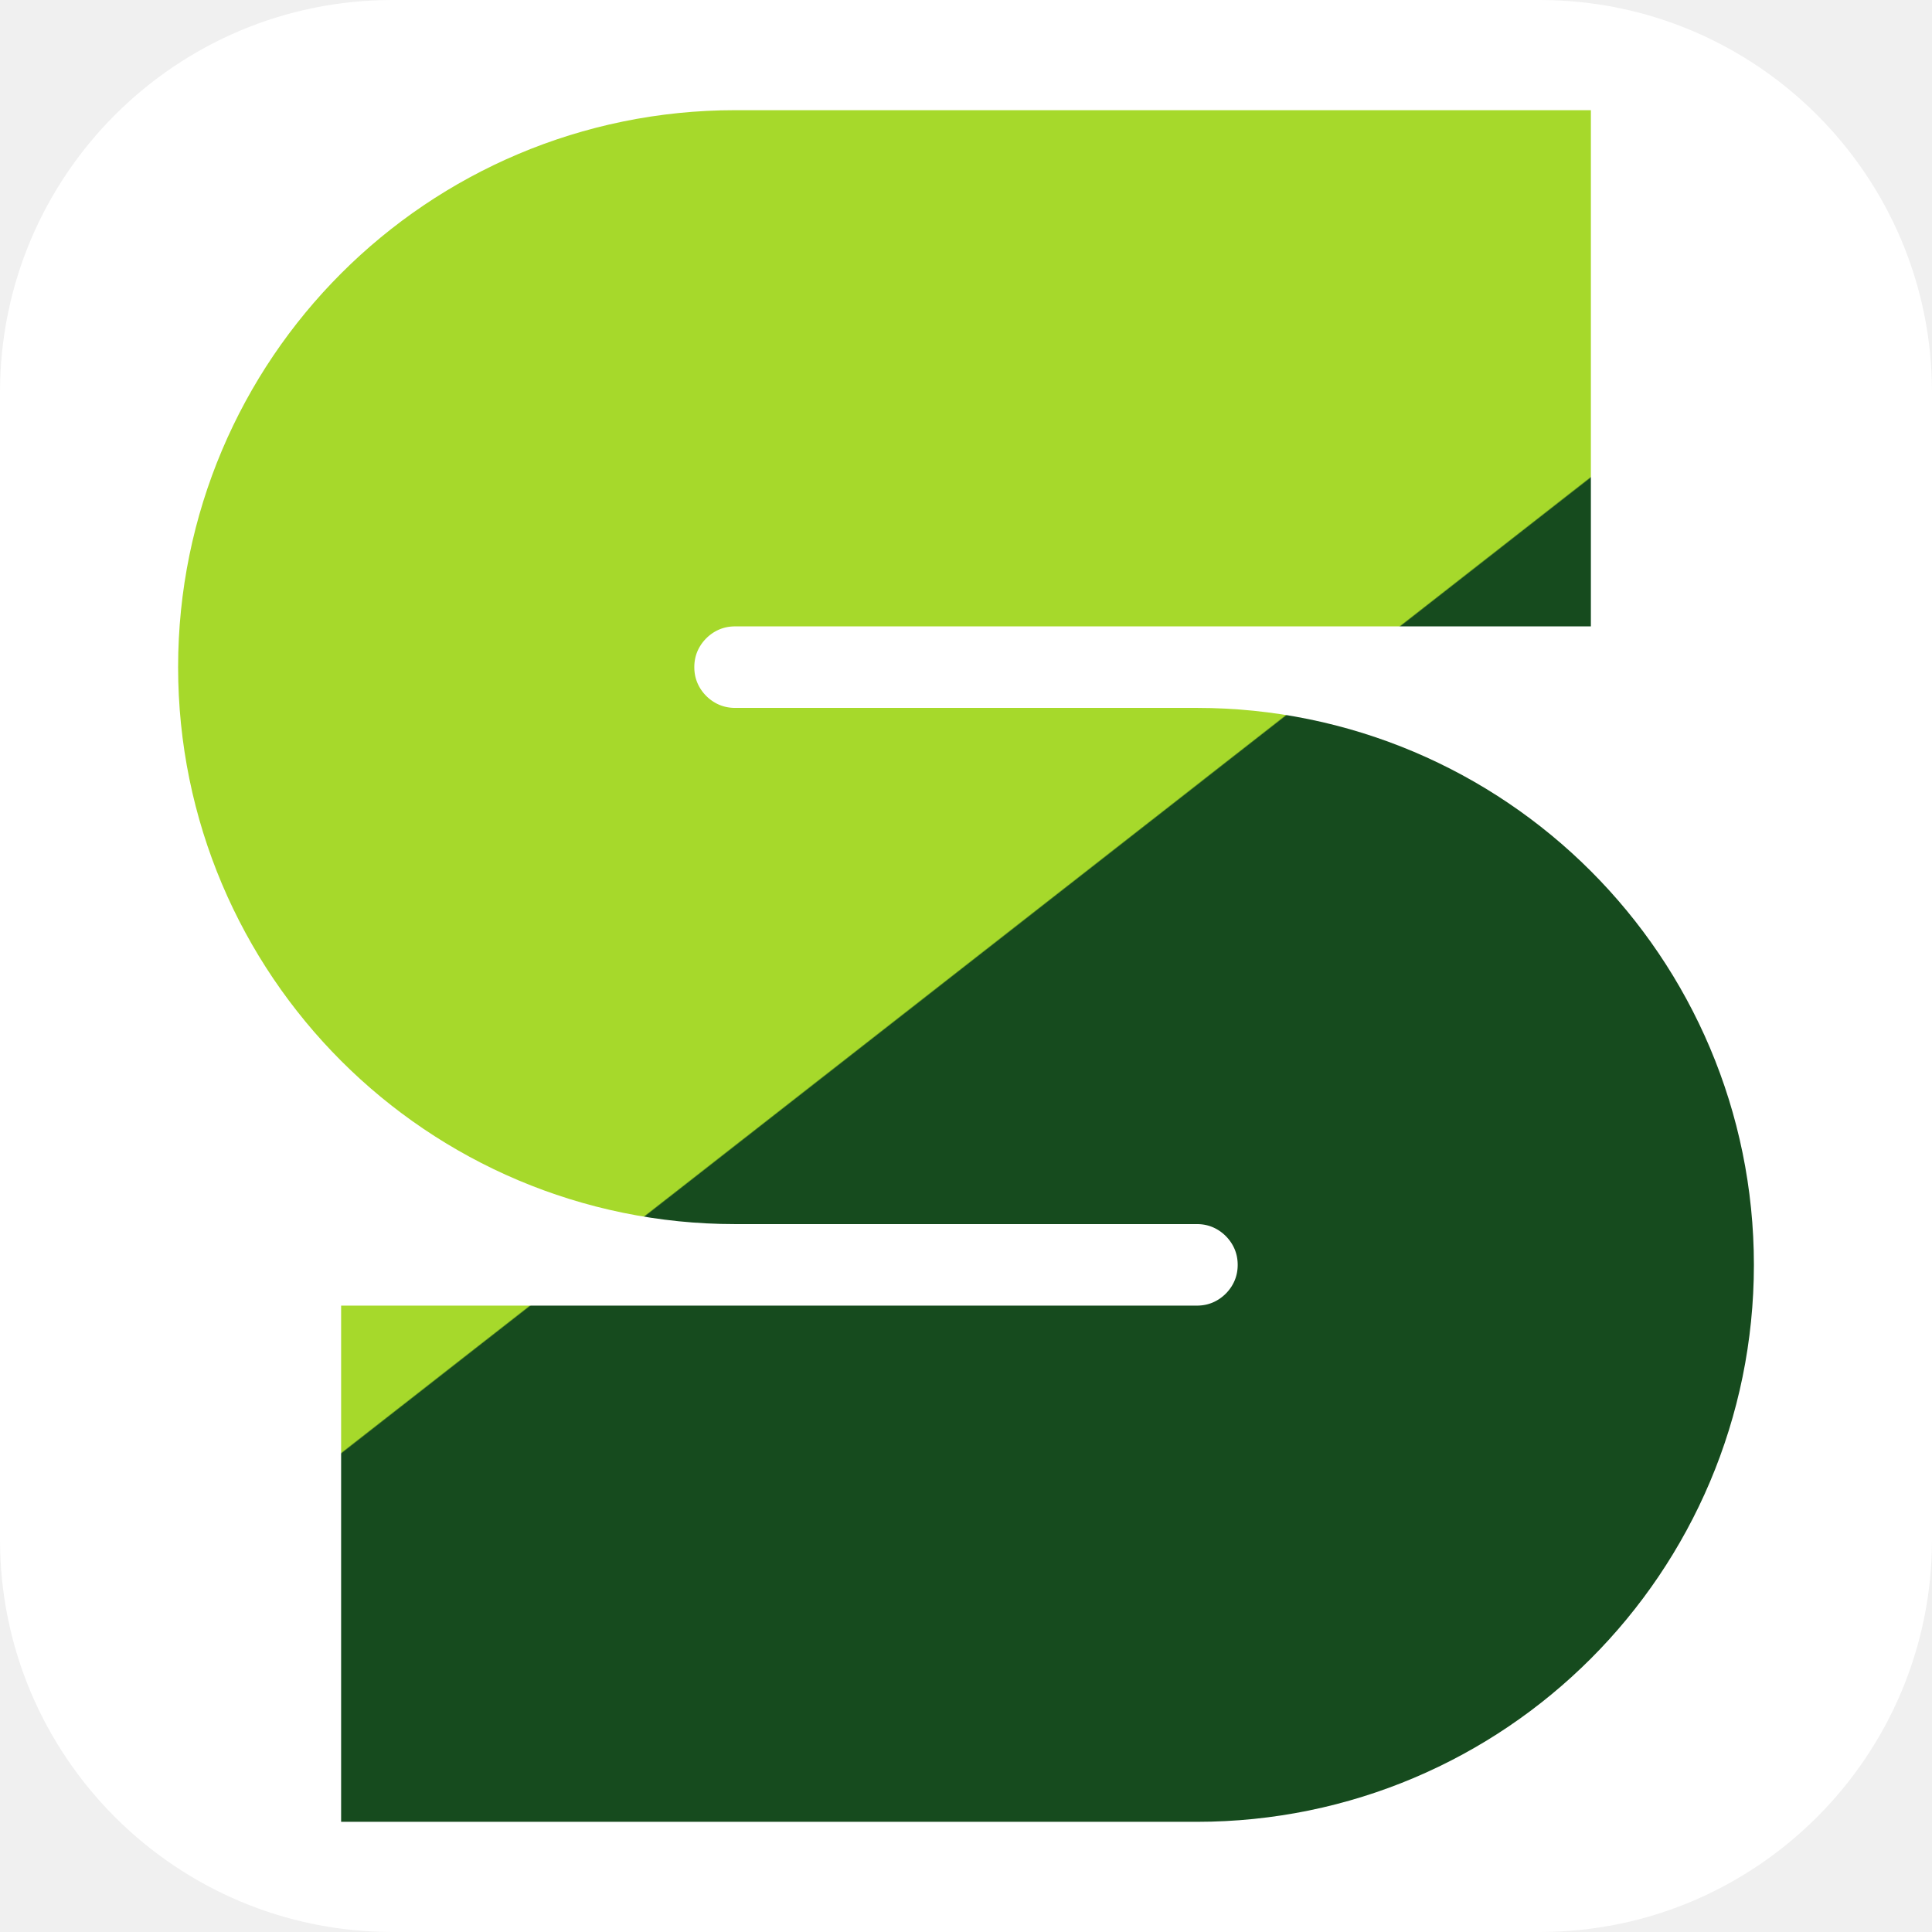
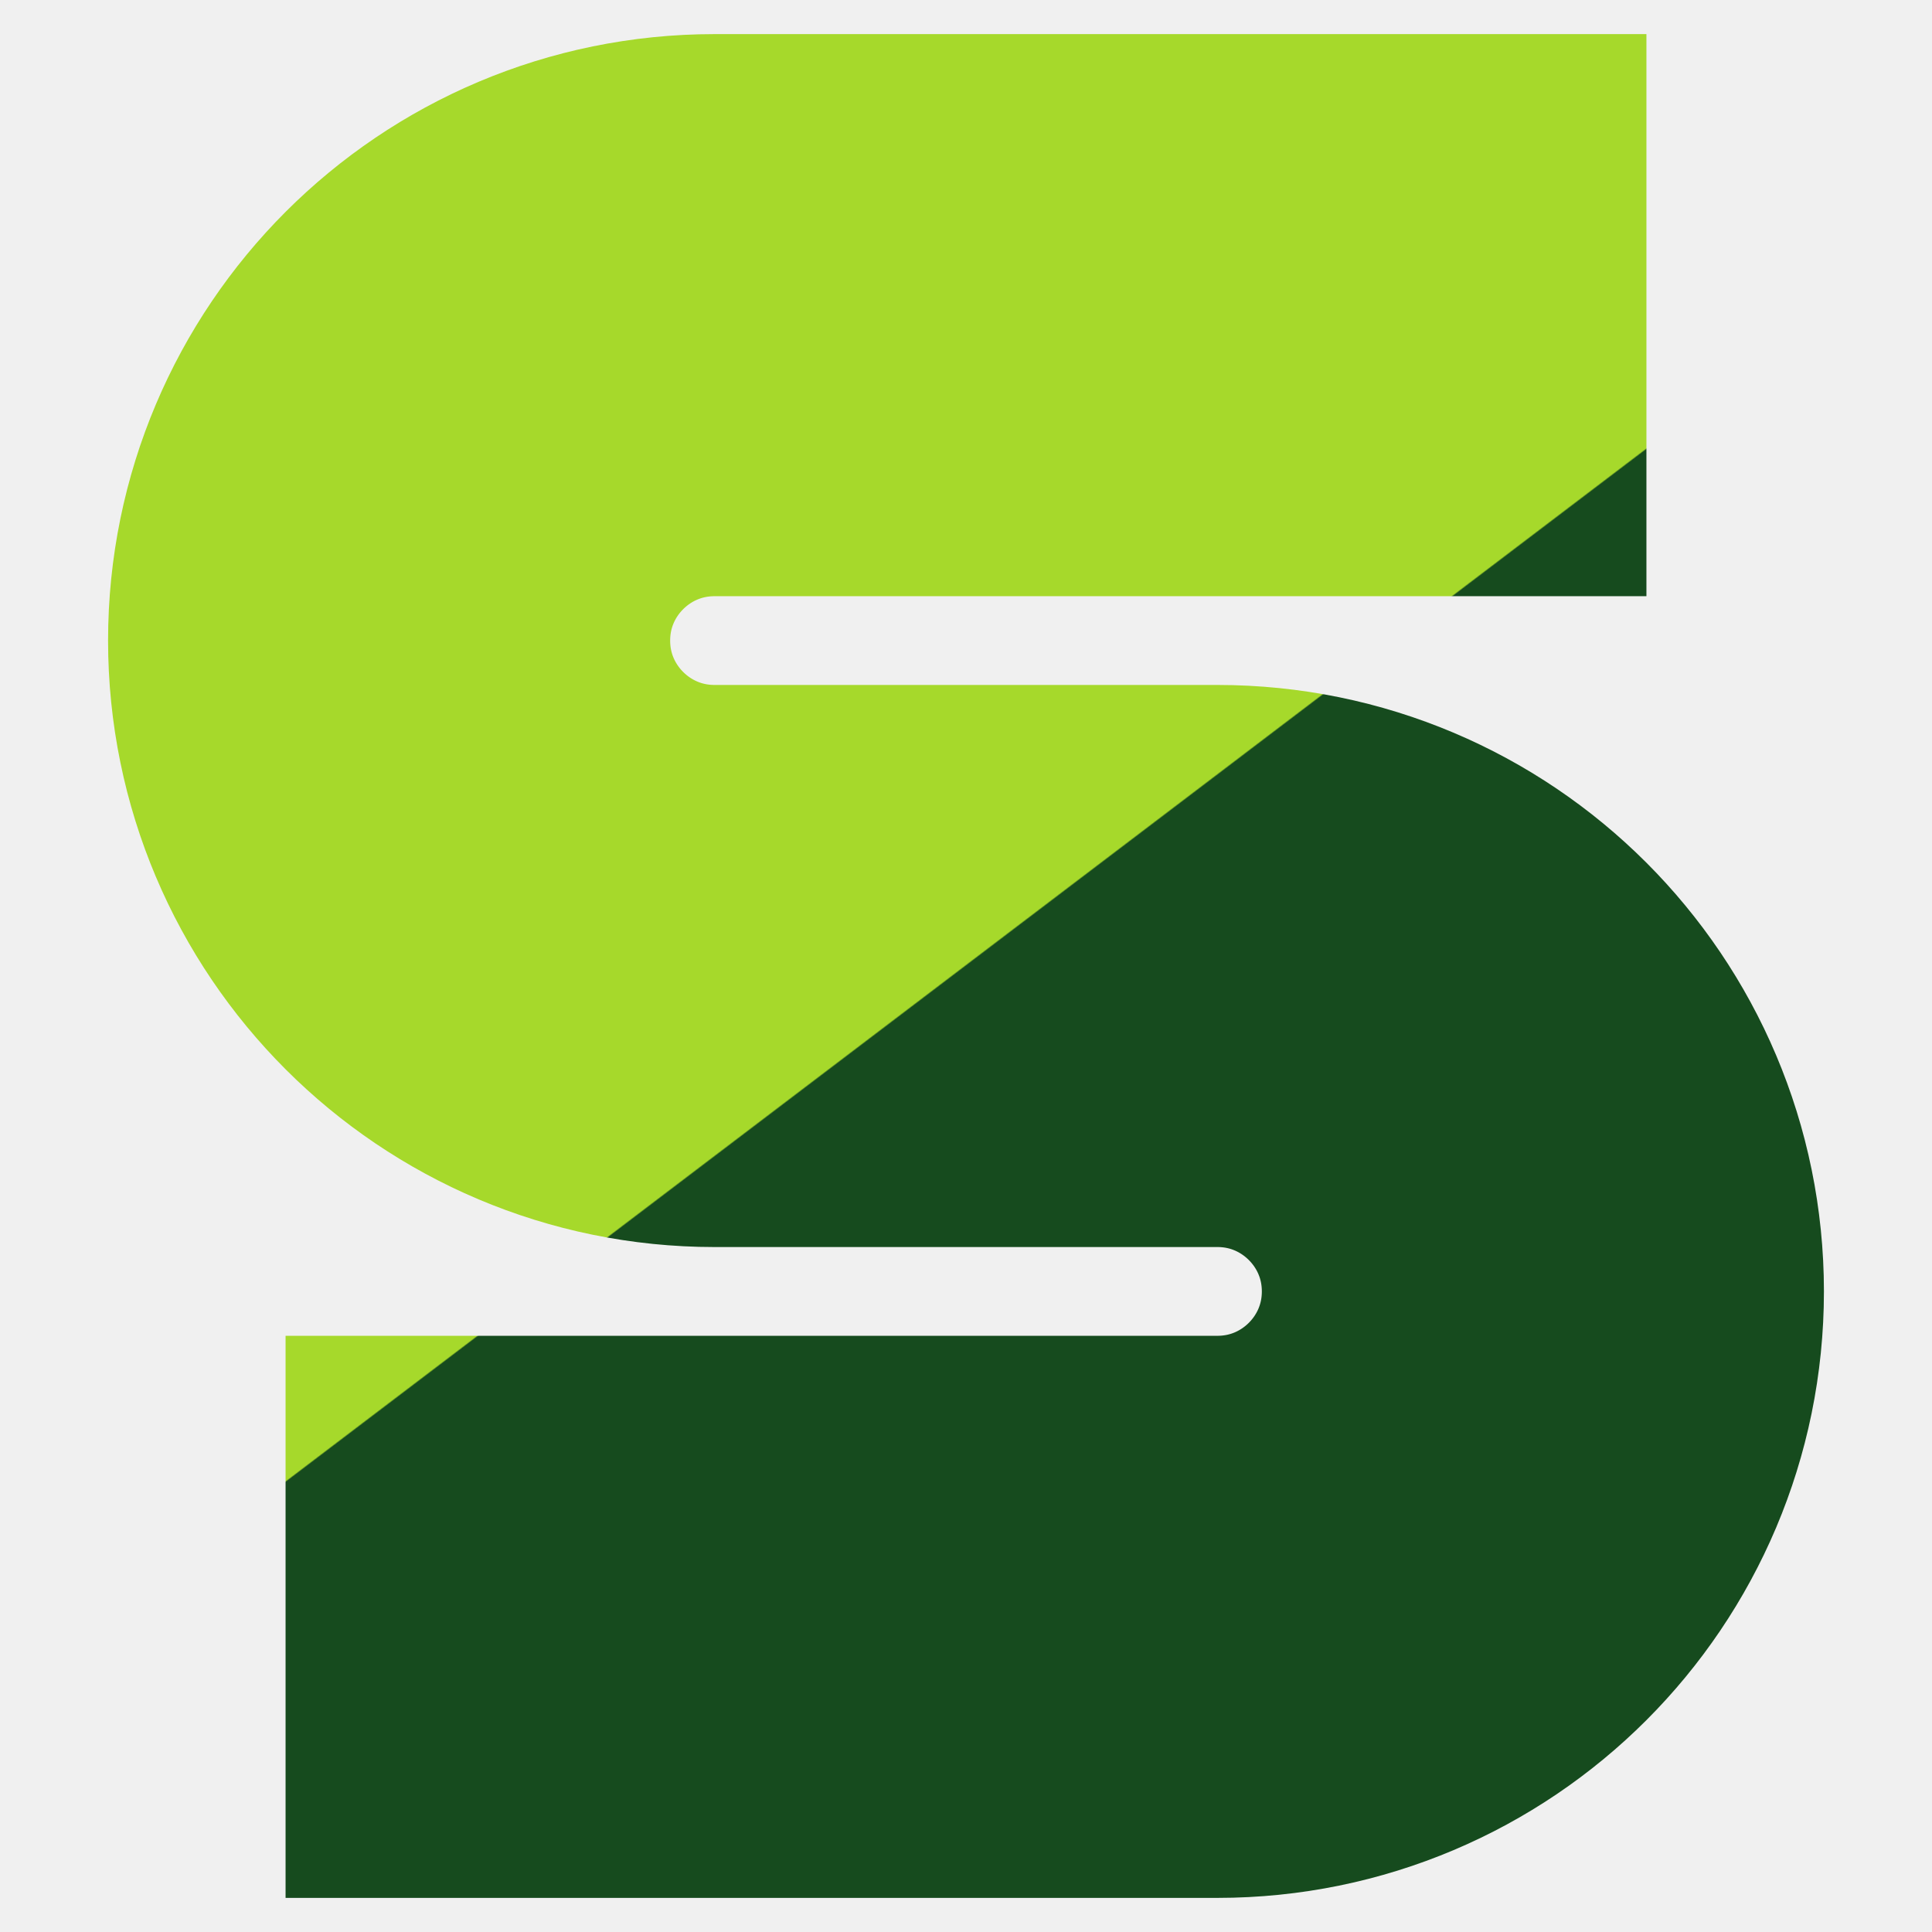
<svg xmlns="http://www.w3.org/2000/svg" viewBox="0 0 512 512" role="img" aria-label="Scaleezy">
  <defs>
    <linearGradient id="s" x1="0.18" y1="0.1" x2="0.82" y2="0.9">
      <stop offset="49.9%" stop-color="#A6D92B" />
      <stop offset="50%" stop-color="#164B1E" />
    </linearGradient>
  </defs>
-   <rect width="512" height="512" rx="104" fill="#ffffff" />
-   <g transform="translate(256 256) scale(1.80) translate(-256 -256)">
+   <g transform="translate(256 256) scale(1.96) translate(-256 -256)">
    <path d="M348 168 H222 a44 44 0 0 0 0 88 h68 a44 44 0 0 1 0 88 H164" fill="none" stroke="url(#s)" stroke-width="76" stroke-linecap="butt" stroke-linejoin="round" />
  </g>
</svg>
